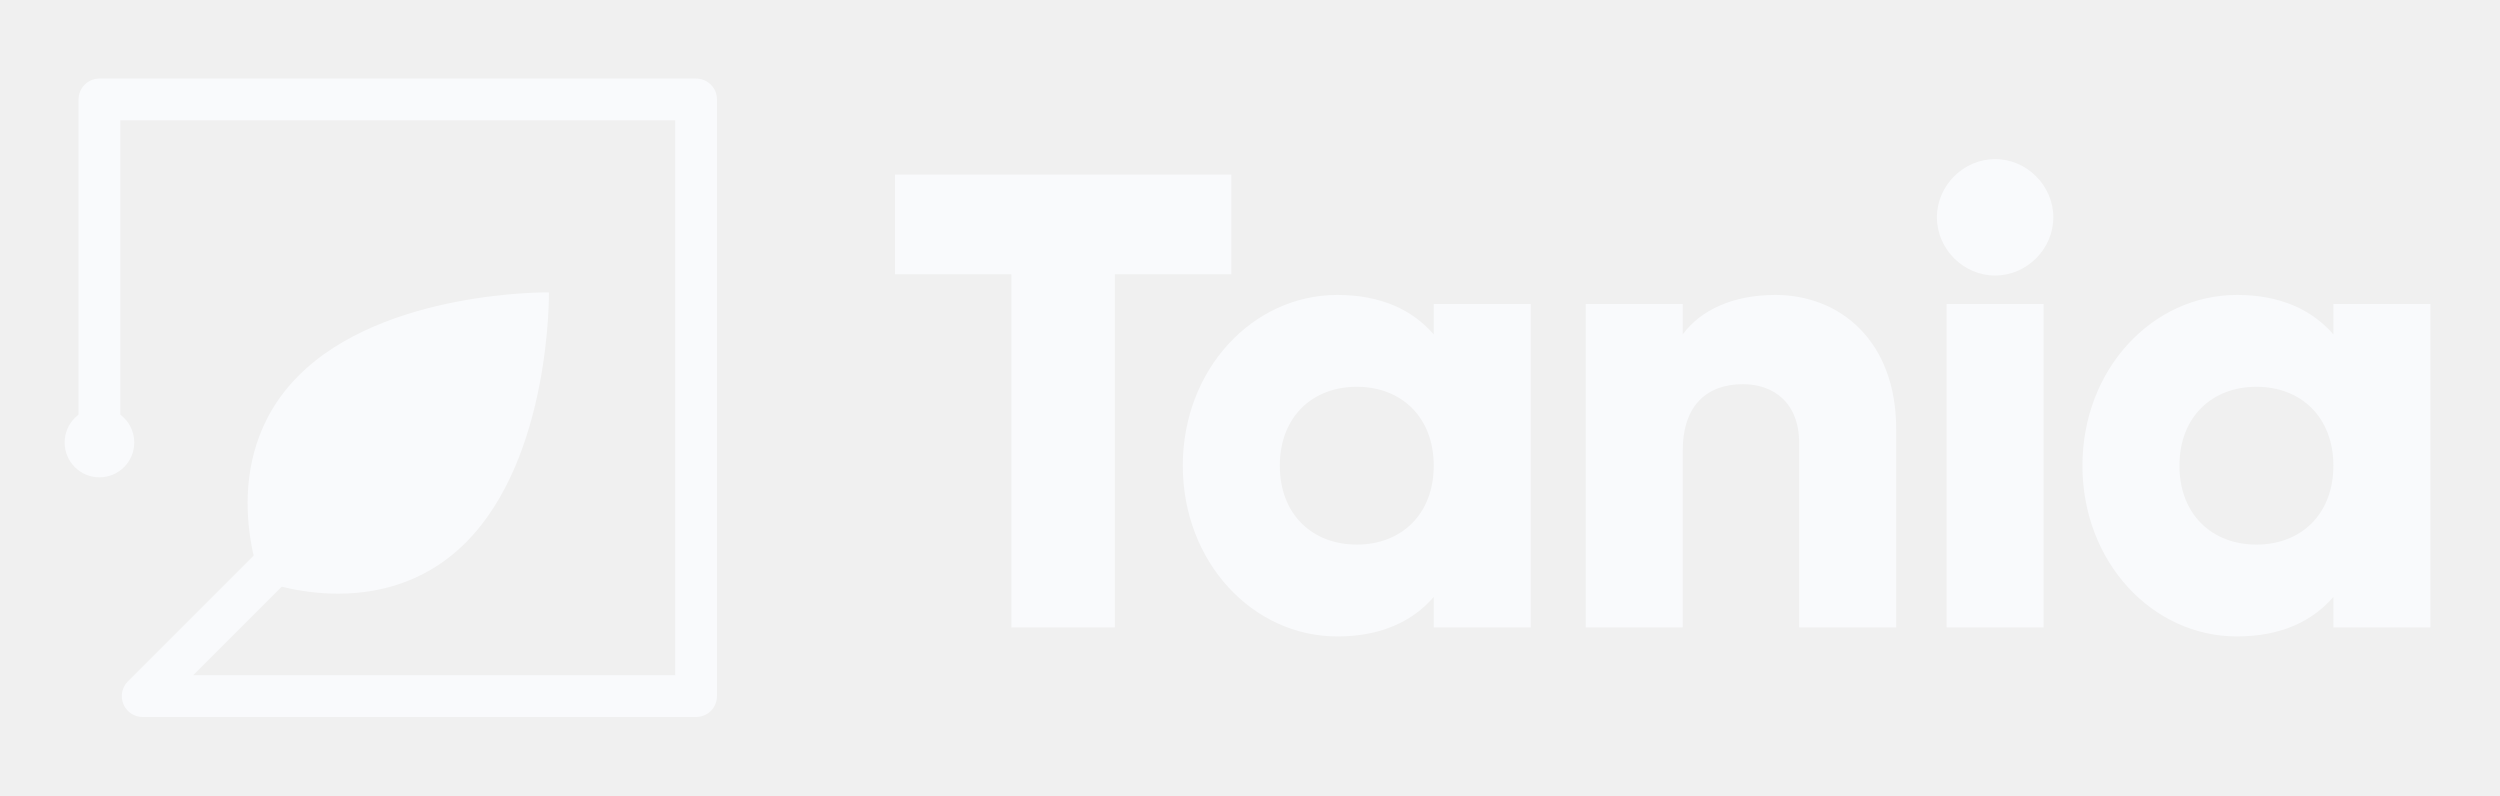
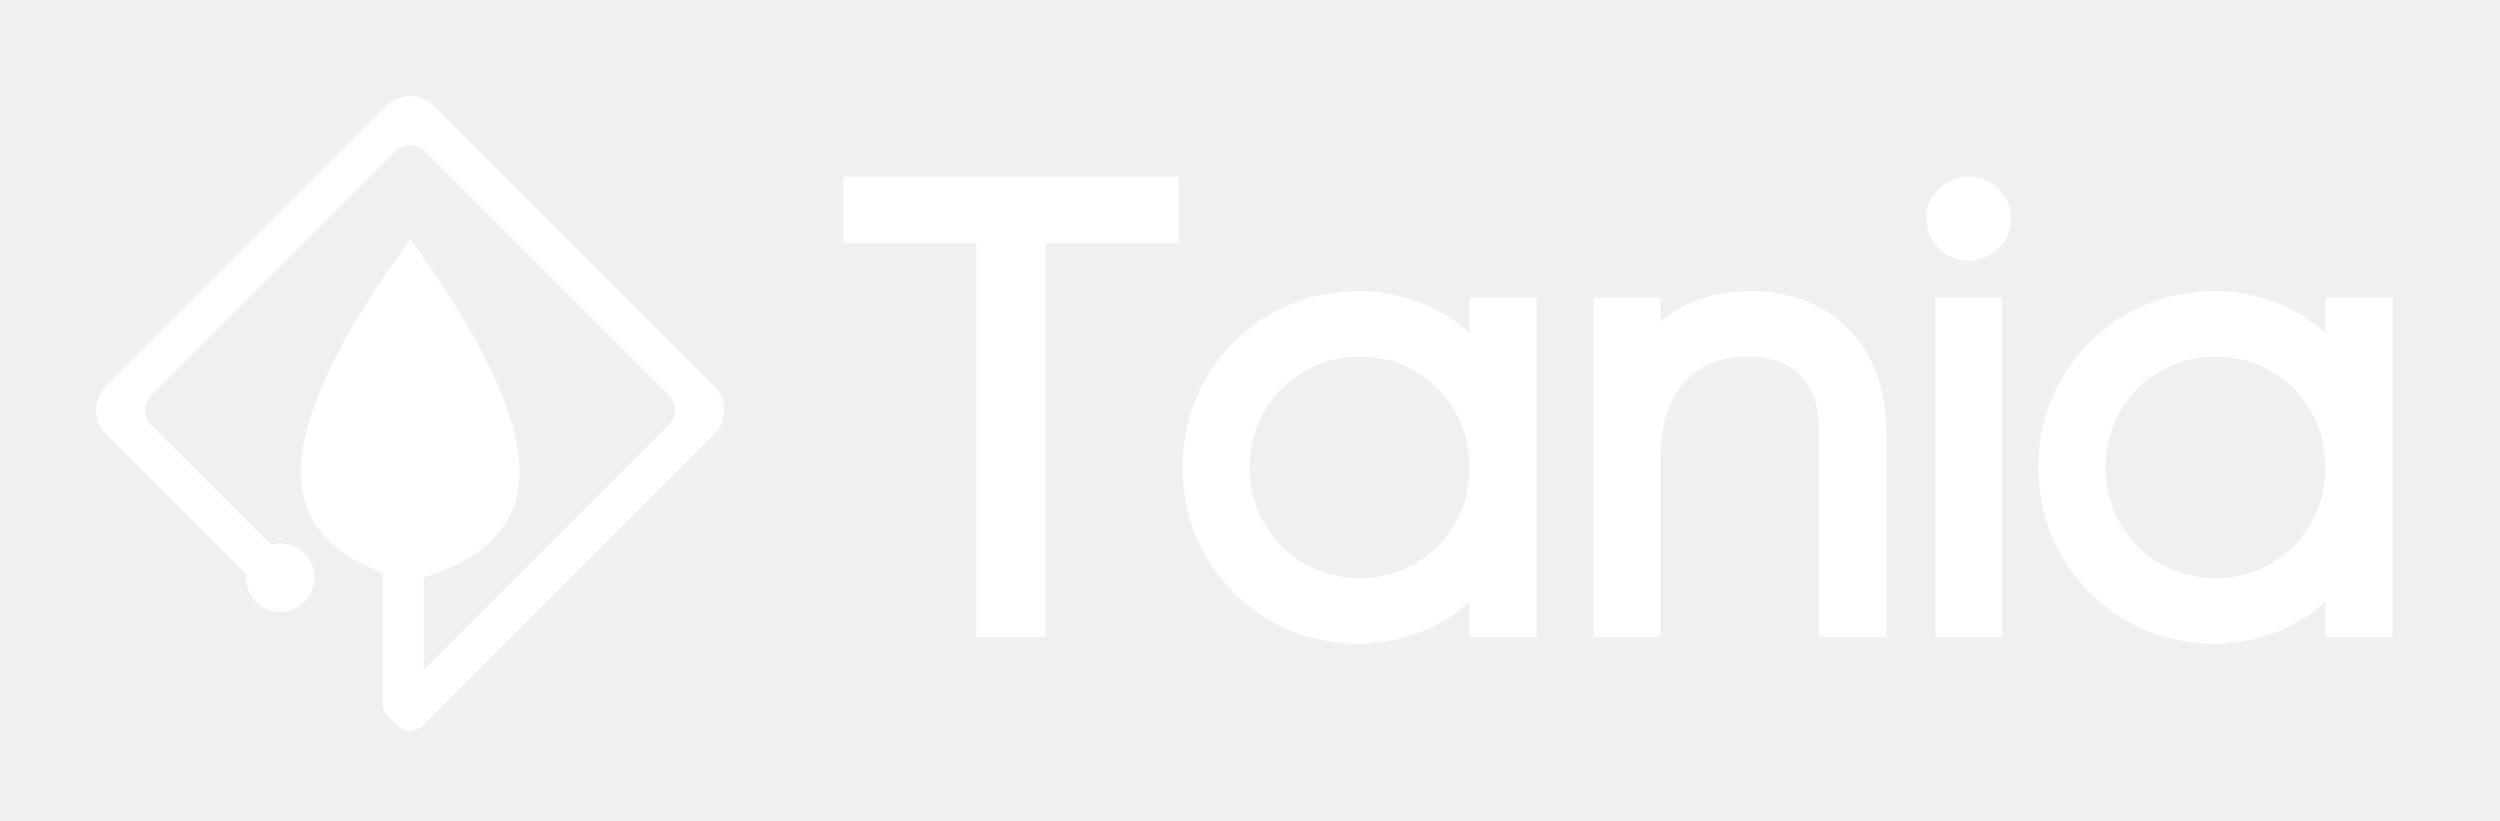
- <svg xmlns="http://www.w3.org/2000/svg" width="2514px" height="800px" viewBox="0 0 2514 800" version="1.1">
+ <svg xmlns="http://www.w3.org/2000/svg" width="2438px" height="800px" viewBox="0 0 2438 800" version="1.1">
  <g id="Tania_Light" stroke="none" stroke-width="1" fill="none" fill-rule="evenodd">
-     <path d="M1238.197,175.61 L1238.197,275.772 L1121.129,275.772 L1121.129,630.894 L1017.068,630.894 L1017.068,275.772 L900,275.772 L900,175.61 L1238.197,175.61 Z M1441.766,305.691 L1539.323,305.691 L1539.323,630.894 L1441.766,630.894 L1441.766,600.325 C1420.303,625.041 1388.435,640 1344.859,640 C1259.66,640 1189.419,565.203 1189.419,468.293 C1189.419,371.382 1259.66,296.585 1344.859,296.585 C1388.435,296.585 1420.303,311.545 1441.766,336.26 L1441.766,305.691 Z M1364.371,547.642 C1409.247,547.642 1441.766,517.073 1441.766,468.293 C1441.766,419.512 1409.247,388.943 1364.371,388.943 C1319.495,388.943 1286.976,419.512 1286.976,468.293 C1286.976,517.073 1319.495,547.642 1364.371,547.642 Z M1785.166,296.585 C1850.854,296.585 1906.787,343.415 1906.787,431.22 L1906.787,630.894 L1809.23,630.894 L1809.23,445.528 C1809.23,405.203 1783.865,386.341 1752.647,386.341 C1716.876,386.341 1692.162,407.154 1692.162,453.333 L1692.162,630.894 L1594.605,630.894 L1594.605,305.691 L1692.162,305.691 L1692.162,336.26 C1709.722,312.195 1742.241,296.585 1785.166,296.585 Z M2006.295,277.073 C1974.426,277.073 1947.761,250.407 1947.761,218.537 C1947.761,186.667 1974.426,160 2006.295,160 C2038.163,160 2064.829,186.667 2064.829,218.537 C2064.829,250.407 2038.163,277.073 2006.295,277.073 Z M1957.516,630.894 L1957.516,305.691 L2055.073,305.691 L2055.073,630.894 L1957.516,630.894 Z M2346.443,305.691 L2444,305.691 L2444,630.894 L2346.443,630.894 L2346.443,600.325 C2324.981,625.041 2293.112,640 2249.537,640 C2164.337,640 2094.096,565.203 2094.096,468.293 C2094.096,371.382 2164.337,296.585 2249.537,296.585 C2293.112,296.585 2324.981,311.545 2346.443,336.26 L2346.443,305.691 Z M2269.048,547.642 C2313.924,547.642 2346.443,517.073 2346.443,468.293 C2346.443,419.512 2313.924,388.943 2269.048,388.943 C2224.172,388.943 2191.653,419.512 2191.653,468.293 C2191.653,517.073 2224.172,547.642 2269.048,547.642 Z" id="Tania" fill="#F9FAFC" />
    <g id="Icon">
-       <rect id="Bound" fill-opacity="0" fill="#D8D8D8" x="0" y="0" width="800" height="800" />
-       <path d="M407.187,438.813 L551.994,294.006 C551.994,294.006 386.337,291.687 300.335,377.689 C214.333,463.691 262.38,583.62 262.38,583.62 L407.187,438.813 L262.38,583.62 C262.38,583.62 382.309,631.667 468.311,545.665 C554.313,459.663 551.994,294.006 551.994,294.006 L407.187,438.813 Z" id="Leaf" fill="#F9FAFC" />
-       <polyline id="Line" stroke="#F9FAFC" stroke-width="42" stroke-linecap="square" stroke-linejoin="round" points="100 415 100 100 700 100 700 700 143.5 700 271.75 571.75" />
-       <circle id="Dot" fill="#F9FAFC" cx="100" cy="445" r="35" />
+       <rect id="Bound" x="0" y="0" width="800" height="800" />
+       <path d="M373.333,687.81 L373.333,520 L413.333,520 L413.333,653.333 L652.525,414.142 C660.335,406.332 660.335,393.668 652.525,385.858 L414.142,147.475 C406.332,139.665 393.668,139.665 385.858,147.475 L147.475,385.858 C139.665,393.668 139.665,406.332 147.475,414.142 L266.667,533.333 L266.667,586.667 L103.57,423.57 C90.553,410.553 90.553,389.447 103.57,376.43 L376.43,103.57 C389.447,90.553 410.553,90.553 423.57,103.57 L696.43,376.43 C709.447,389.447 709.447,410.553 696.43,423.57 L426.667,693.333 L413.333,706.667 C405.97,714.03 394.03,714.03 386.667,706.667 L377.239,697.239 C374.738,694.738 373.333,691.347 373.333,687.81 Z" id="Path" fill="#FFFFFF" />
+       <path d="M400,566.667 C471.111,548.889 506.667,513.333 506.667,460 C506.667,406.667 471.111,331.111 400,233.333 C328.889,331.111 293.333,406.667 293.333,460 C293.333,513.333 328.889,548.889 400,566.667 Z" id="Path-2" fill="#FFFFFF" />
+       <circle id="Oval" fill="#FFFFFF" cx="273.333" cy="563.333" r="33.333" />
    </g>
+     <path d="M1131.814,190 L1131.814,219.536 L1001.857,219.536 L1001.857,603.502 L969.958,603.502 L969.958,219.536 L840,219.536 L840,190 L1131.814,190 Z M1450.802,308.143 L1480.928,308.143 L1480.928,603.502 L1450.802,603.502 L1450.802,536.751 C1425.992,581.055 1380.506,610 1323.797,610 C1239.916,610 1170.802,543.249 1170.802,455.823 C1170.802,368.397 1239.916,301.646 1323.797,301.646 C1380.506,301.646 1425.992,330.591 1450.802,374.895 L1450.802,308.143 Z M1326.16,581.646 C1396.456,581.646 1450.802,526.118 1450.802,455.823 C1450.802,385.527 1396.456,330 1326.16,330 C1255.865,330 1200.928,385.527 1200.928,455.823 C1200.928,526.118 1255.865,581.646 1326.16,581.646 Z M1707.173,301.646 C1777.468,301.646 1821.772,348.312 1821.772,419.789 L1821.772,603.502 L1791.646,603.502 L1791.646,419.789 C1791.646,365.443 1760.338,330 1704.81,330 C1646.92,330 1601.435,367.806 1601.435,447.553 L1601.435,603.502 L1571.899,603.502 L1571.899,308.143 L1601.435,308.143 L1601.435,364.262 C1623.882,320.549 1661.688,301.646 1707.173,301.646 Z M1919.831,236.667 C1906.835,236.667 1896.203,226.034 1896.203,213.038 C1896.203,200.633 1906.835,190 1919.831,190 C1932.827,190 1943.46,200.633 1943.46,213.038 C1943.46,226.034 1932.827,236.667 1919.831,236.667 Z M1905.063,603.502 L1905.063,308.143 L1934.599,308.143 L1934.599,603.502 L1905.063,603.502 Z M2285.485,308.143 L2315.612,308.143 L2315.612,603.502 L2285.485,603.502 L2285.485,536.751 C2260.675,581.055 2215.19,610 2158.481,610 C2074.599,610 2005.485,543.249 2005.485,455.823 C2005.485,368.397 2074.599,301.646 2158.481,301.646 C2215.19,301.646 2260.675,330.591 2285.485,374.895 L2285.485,308.143 Z M2160.844,581.646 C2231.139,581.646 2285.485,526.118 2285.485,455.823 C2285.485,385.527 2231.139,330 2160.844,330 C2090.549,330 2035.612,385.527 2035.612,455.823 C2035.612,526.118 2090.549,581.646 2160.844,581.646 Z" id="Tania" stroke="#FFFFFF" stroke-width="35.443" fill="#FFFFFF" fill-rule="nonzero" />
  </g>
</svg>
